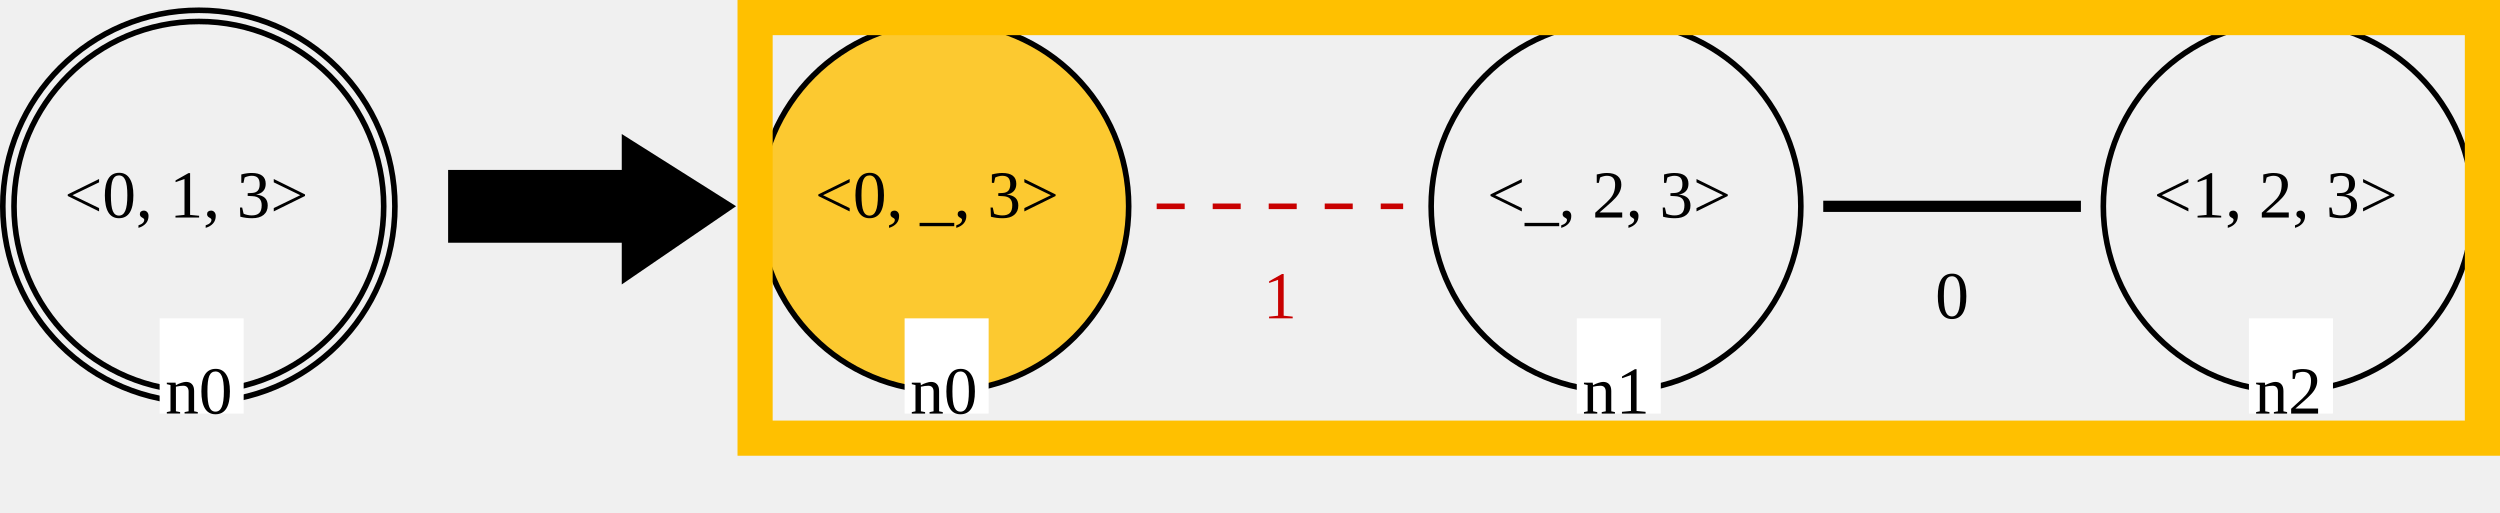
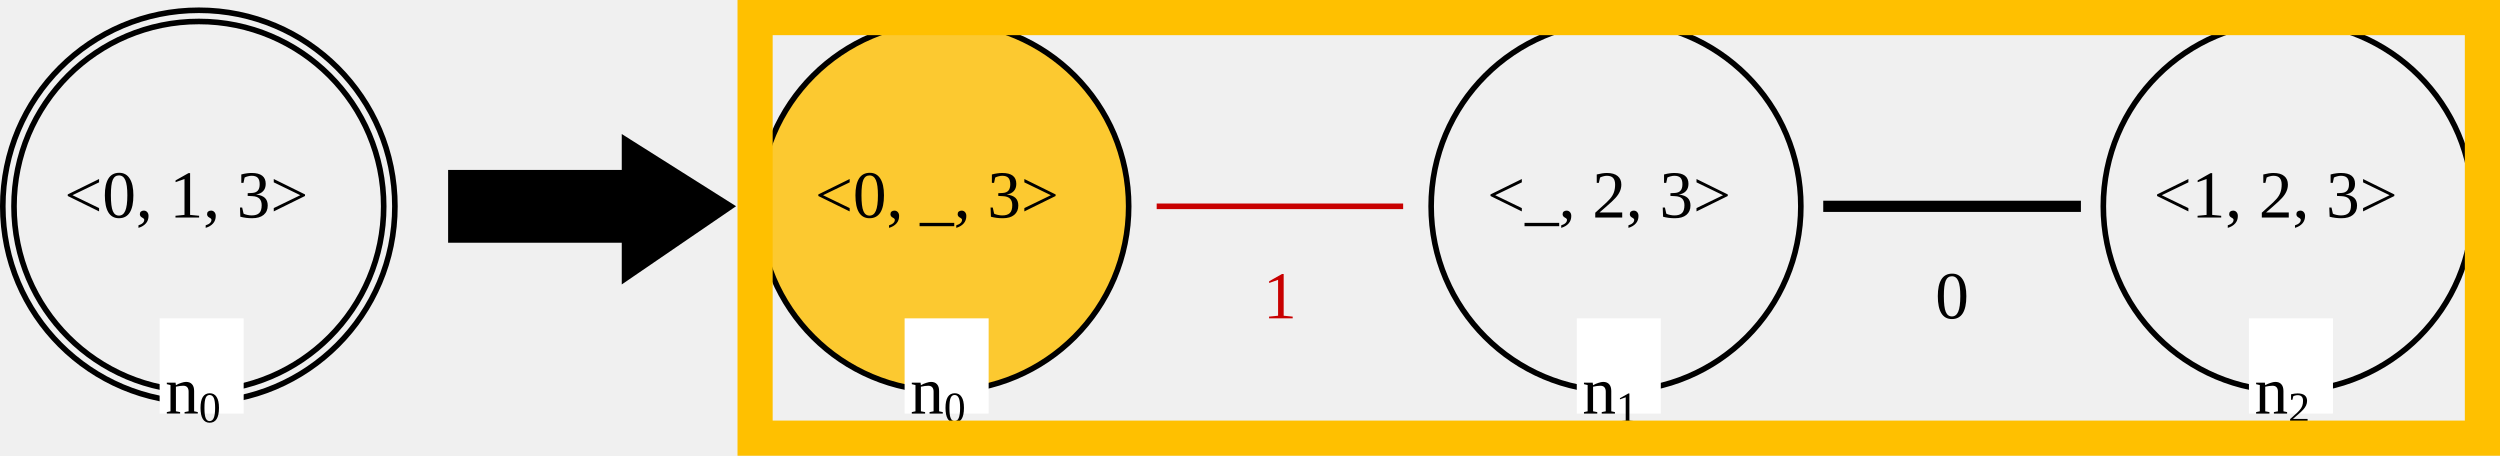
- <svg xmlns="http://www.w3.org/2000/svg" version="1.1" font="Noto Sans Regular" font-size="12px" width="446.319" height="91.48" id="svg3">
+ <svg xmlns="http://www.w3.org/2000/svg" version="1.1" font="Noto Sans Regular" font-size="12px" width="446.319" height="81.363" id="svg3">
  <defs id="defs3" />
-   <g id="g1" transform="translate(0.5,1.833335)">
+   <g id="g1" transform="translate(0.5,1.833334)">
    <circle id="LGn0_0" cx="35" cy="35" r="33" fill="none" stroke="#000000" stroke-width="1" stroke-linecap="square" />
    <circle id="LGn0_1" cx="35" cy="35" r="35" fill="none" stroke="#000000" stroke-width="1" stroke-linecap="square" />
    <text id="LGn0_2" x="11" y="37" fill="#000000">&lt;0, 1, 3&gt;</text>
    <rect id="LGn0_3" x="28" y="55" width="15" height="17" fill="#ffffff" />
-     <text id="LGn0_4" x="29" y="72" fill="#000000">n0</text>
+     <text id="LGn0_4" x="29" y="72" fill="#000000">n<tspan style="font-size:65%;baseline-shift:sub" id="tspan1">0</tspan>
+     </text>
  </g>
-   <g id="g2" transform="translate(0.5,1.833335)">
-     <polygon id="0" points="111,23 130,35 111,48 111,41 80,41 80,29 111,29 " stroke="#000000" stroke-width="1" stroke-linecap="square" fill="#000000" />
+   <g id="g2" transform="translate(0.5,1.833334)">
+     <polygon id="0" points="111,48 111,41 80,41 80,29 111,29 111,23 130,35 " stroke="#000000" stroke-width="1" stroke-linecap="square" fill="#000000" />
  </g>
  <circle id="RGn1_0" cx="288.5" cy="36.833" r="33" fill="none" stroke="#000000" stroke-width="1" stroke-linecap="square" />
  <text id="RGn1_1" x="265.5" y="38.833" fill="#000000">&lt;_, 2, 3&gt;</text>
  <rect id="RGn1_2" x="281.5" y="56.833" width="15" height="17" fill="#ffffff" />
-   <text id="RGn1_3" x="282.5" y="73.833" fill="#000000">n1</text>
+   <text id="RGn1_3" x="282.5" y="73.833" fill="#000000">n<tspan style="font-size:65%;baseline-shift:sub" id="tspan4">1</tspan>
+   </text>
  <circle id="RGn2_4" cx="408.5" cy="36.833" r="33" fill="none" stroke="#000000" stroke-width="1" stroke-linecap="square" />
  <text id="RGn2_5" x="384.5" y="38.833" fill="#000000">&lt;1, 2, 3&gt;</text>
  <rect id="RGn2_6" x="401.5" y="56.833" width="15" height="17" fill="#ffffff" />
-   <text id="RGn2_7" x="402.5" y="73.833" fill="#000000">n2</text>
+   <text id="RGn2_7" x="402.5" y="73.833" fill="#000000">n<tspan style="font-size:65%;baseline-shift:sub" id="tspan3">2</tspan>
+   </text>
  <circle id="RGn0_8" cx="168.5" cy="36.833" r="33" fill="none" stroke="#000000" stroke-width="1" stroke-linecap="square" style="fill:#ffc000;fill-opacity:0.798" />
  <text id="RGn0_9" x="145.5" y="38.833" fill="#000000">&lt;0, _, 3&gt;</text>
  <rect id="RGn0_10" x="161.5" y="56.833" width="15" height="17" fill="#ffffff" />
-   <text id="RGn0_11" x="162.5" y="73.833" fill="#000000">n0</text>
+   <text id="RGn0_11" x="162.5" y="73.833" fill="#000000">n<tspan style="font-size:65%;baseline-shift:sub" id="tspan2">0</tspan>
+   </text>
  <line id="RGn1_0_n2_12" x1="326.5" y1="36.833" x2="370.5" y2="36.833" stroke="#000000" stroke-width="2" stroke-linecap="square" />
  <text id="RGn1_0_n2_13" x="345.5" y="56.833" fill="#000000">0</text>
-   <line id="RGn0_1_n1_14" x1="206.5" y1="36.833" x2="250.5" y2="36.833" stroke="#c80000" stroke-width="1" stroke-linecap="butt" stroke-dasharray="5" />
+   <line id="RGn0_1_n1_14" x1="206.5" y1="36.833" x2="250.5" y2="36.833" stroke="#c80000" stroke-width="1" stroke-linecap="butt" stroke-dasharray="5" style="stroke-dasharray:none" />
  <text id="RGn0_1_n1_15" x="225.5" y="56.833" fill="#c80000">1</text>
  <rect style="fill:none;stroke:#ffc000;stroke-width:6.277;stroke-linecap:square;stroke-linejoin:miter;stroke-dasharray:none;stroke-opacity:1" id="rect1" width="308.375" height="75.086" x="134.805" y="3.138" />
</svg>
